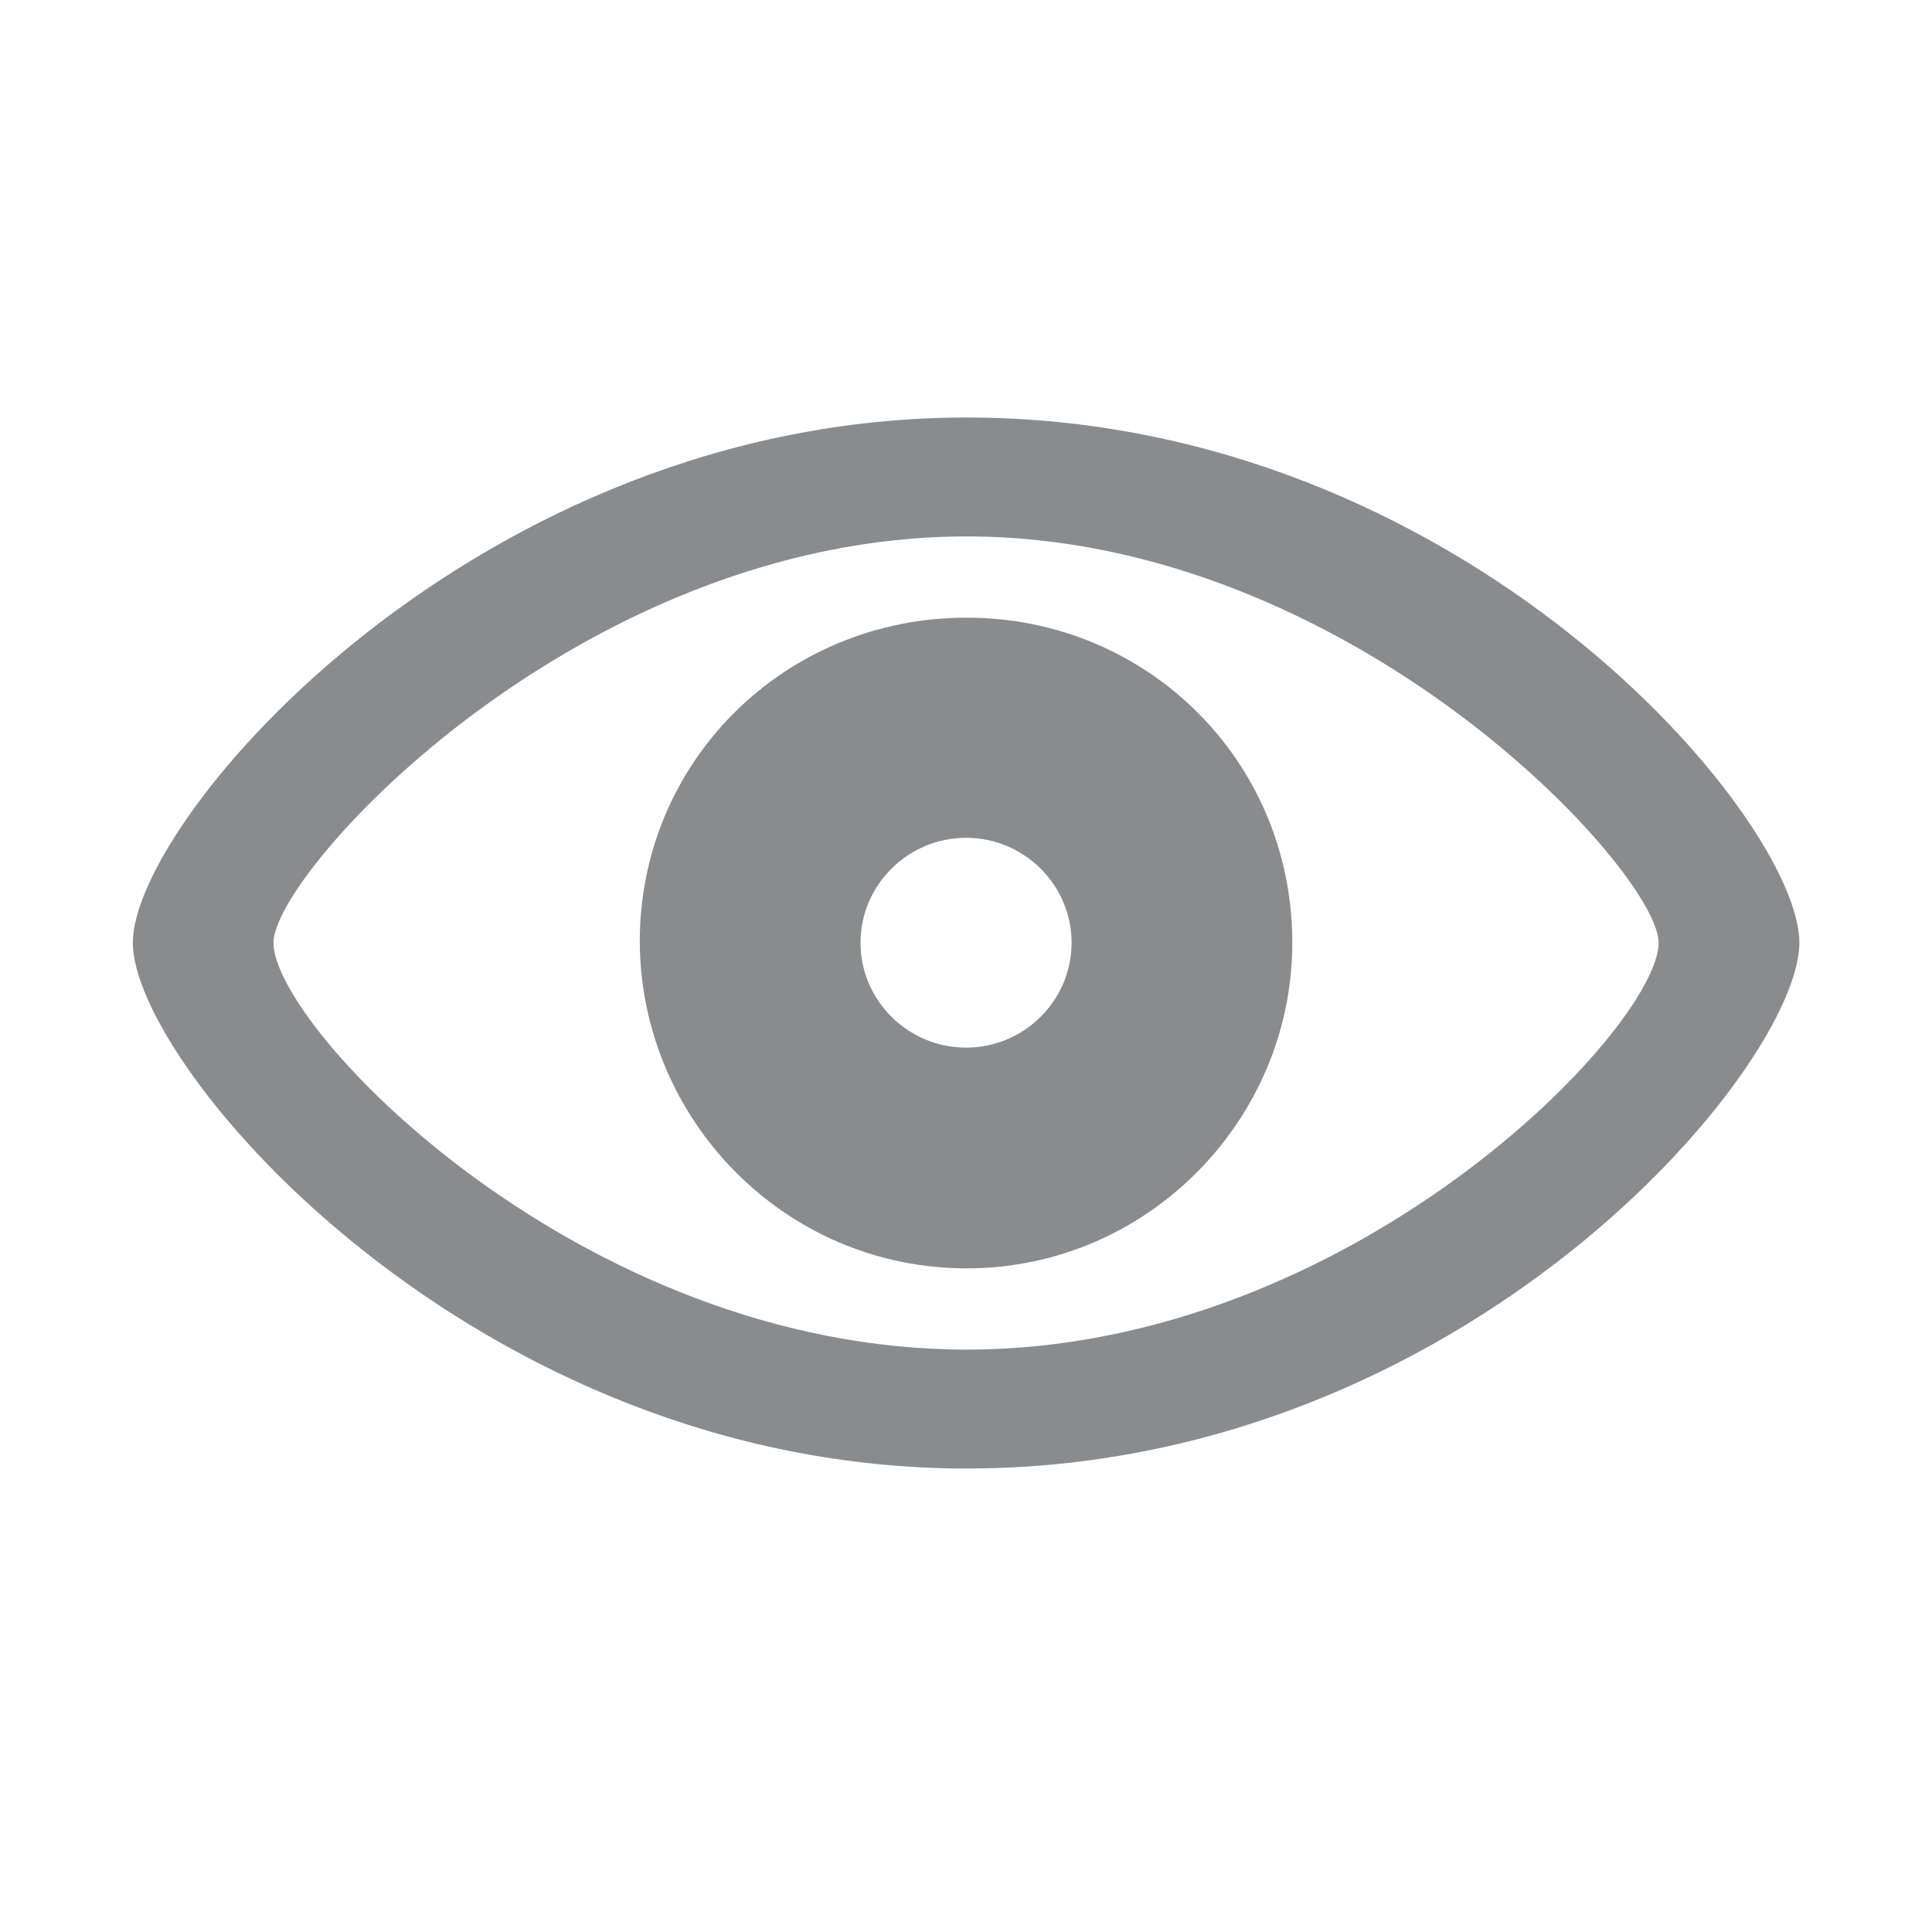
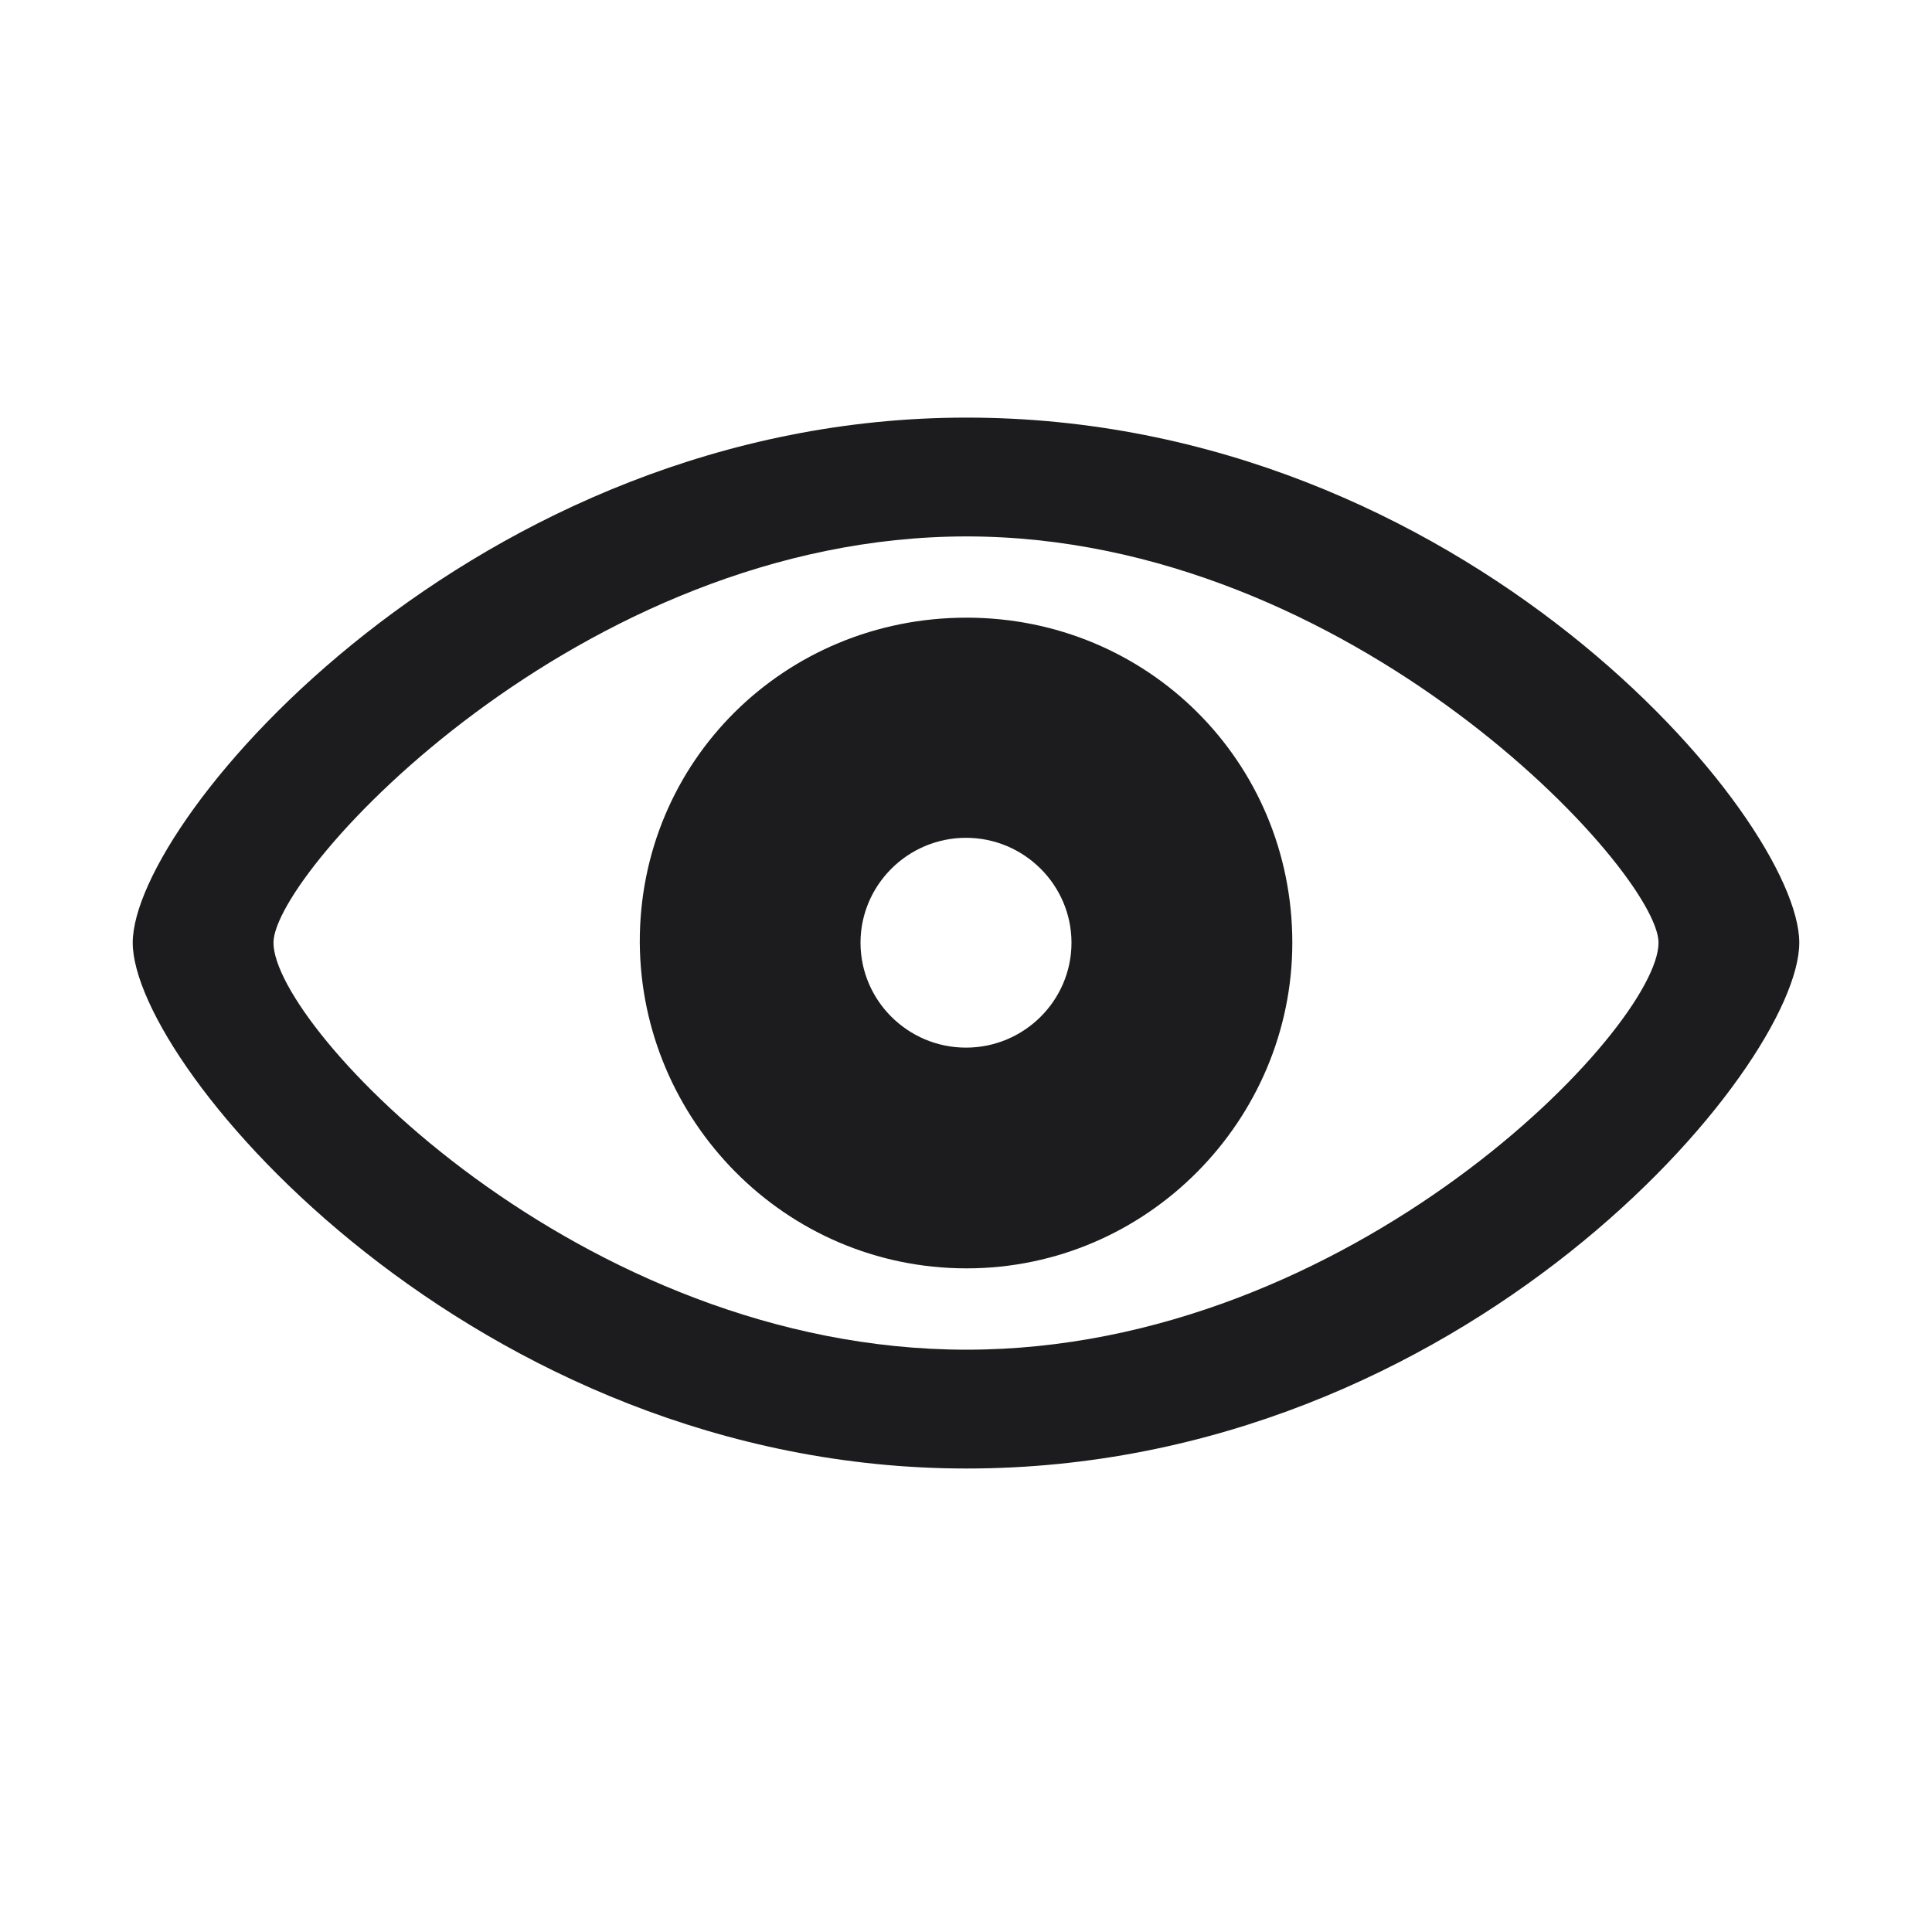
<svg xmlns="http://www.w3.org/2000/svg" width="20" height="20" viewBox="0 0 20 20" fill="none">
-   <path d="M10.007 15.202C15.161 15.202 18.627 11.046 18.627 9.759C18.627 8.472 15.149 4.322 10.007 4.322C4.928 4.322 1.375 8.472 1.375 9.759C1.375 11.046 4.916 15.202 10.007 15.202ZM10.007 13.971C6.002 13.971 2.831 10.638 2.831 9.759C2.831 9.024 6.002 5.553 10.007 5.553C13.994 5.553 17.17 9.024 17.17 9.759C17.17 10.638 13.994 13.971 10.007 13.971ZM10.007 13.13C11.878 13.13 13.378 11.592 13.378 9.759C13.378 7.882 11.878 6.394 10.007 6.394C8.124 6.394 6.617 7.882 6.623 9.759C6.636 11.592 8.124 13.13 10.007 13.13ZM10.001 10.845C9.398 10.845 8.908 10.355 8.908 9.759C8.908 9.163 9.398 8.673 10.001 8.673C10.604 8.673 11.093 9.163 11.093 9.759C11.093 10.355 10.604 10.845 10.001 10.845Z" fill="#8A8B8D" />
+   <path d="M10.006 15.202C15.161 15.202 18.626 11.046 18.626 9.759C18.626 8.472 15.148 4.323 10.006 4.323C4.928 4.323 1.374 8.472 1.374 9.759C1.374 11.046 4.915 15.202 10.006 15.202ZM10.006 13.972C6.001 13.972 2.831 10.638 2.831 9.759C2.831 9.025 6.001 5.553 10.006 5.553C13.993 5.553 17.169 9.025 17.169 9.759C17.169 10.638 13.993 13.972 10.006 13.972ZM10.006 13.13C11.877 13.13 13.378 11.592 13.378 9.759C13.378 7.882 11.877 6.394 10.006 6.394C8.123 6.394 6.616 7.882 6.623 9.759C6.635 11.592 8.123 13.13 10.006 13.13ZM10 10.845C9.397 10.845 8.908 10.356 8.908 9.759C8.908 9.163 9.397 8.673 10 8.673C10.603 8.673 11.092 9.163 11.092 9.759C11.092 10.356 10.603 10.845 10 10.845Z" fill="#1C1C1E" />
</svg>
